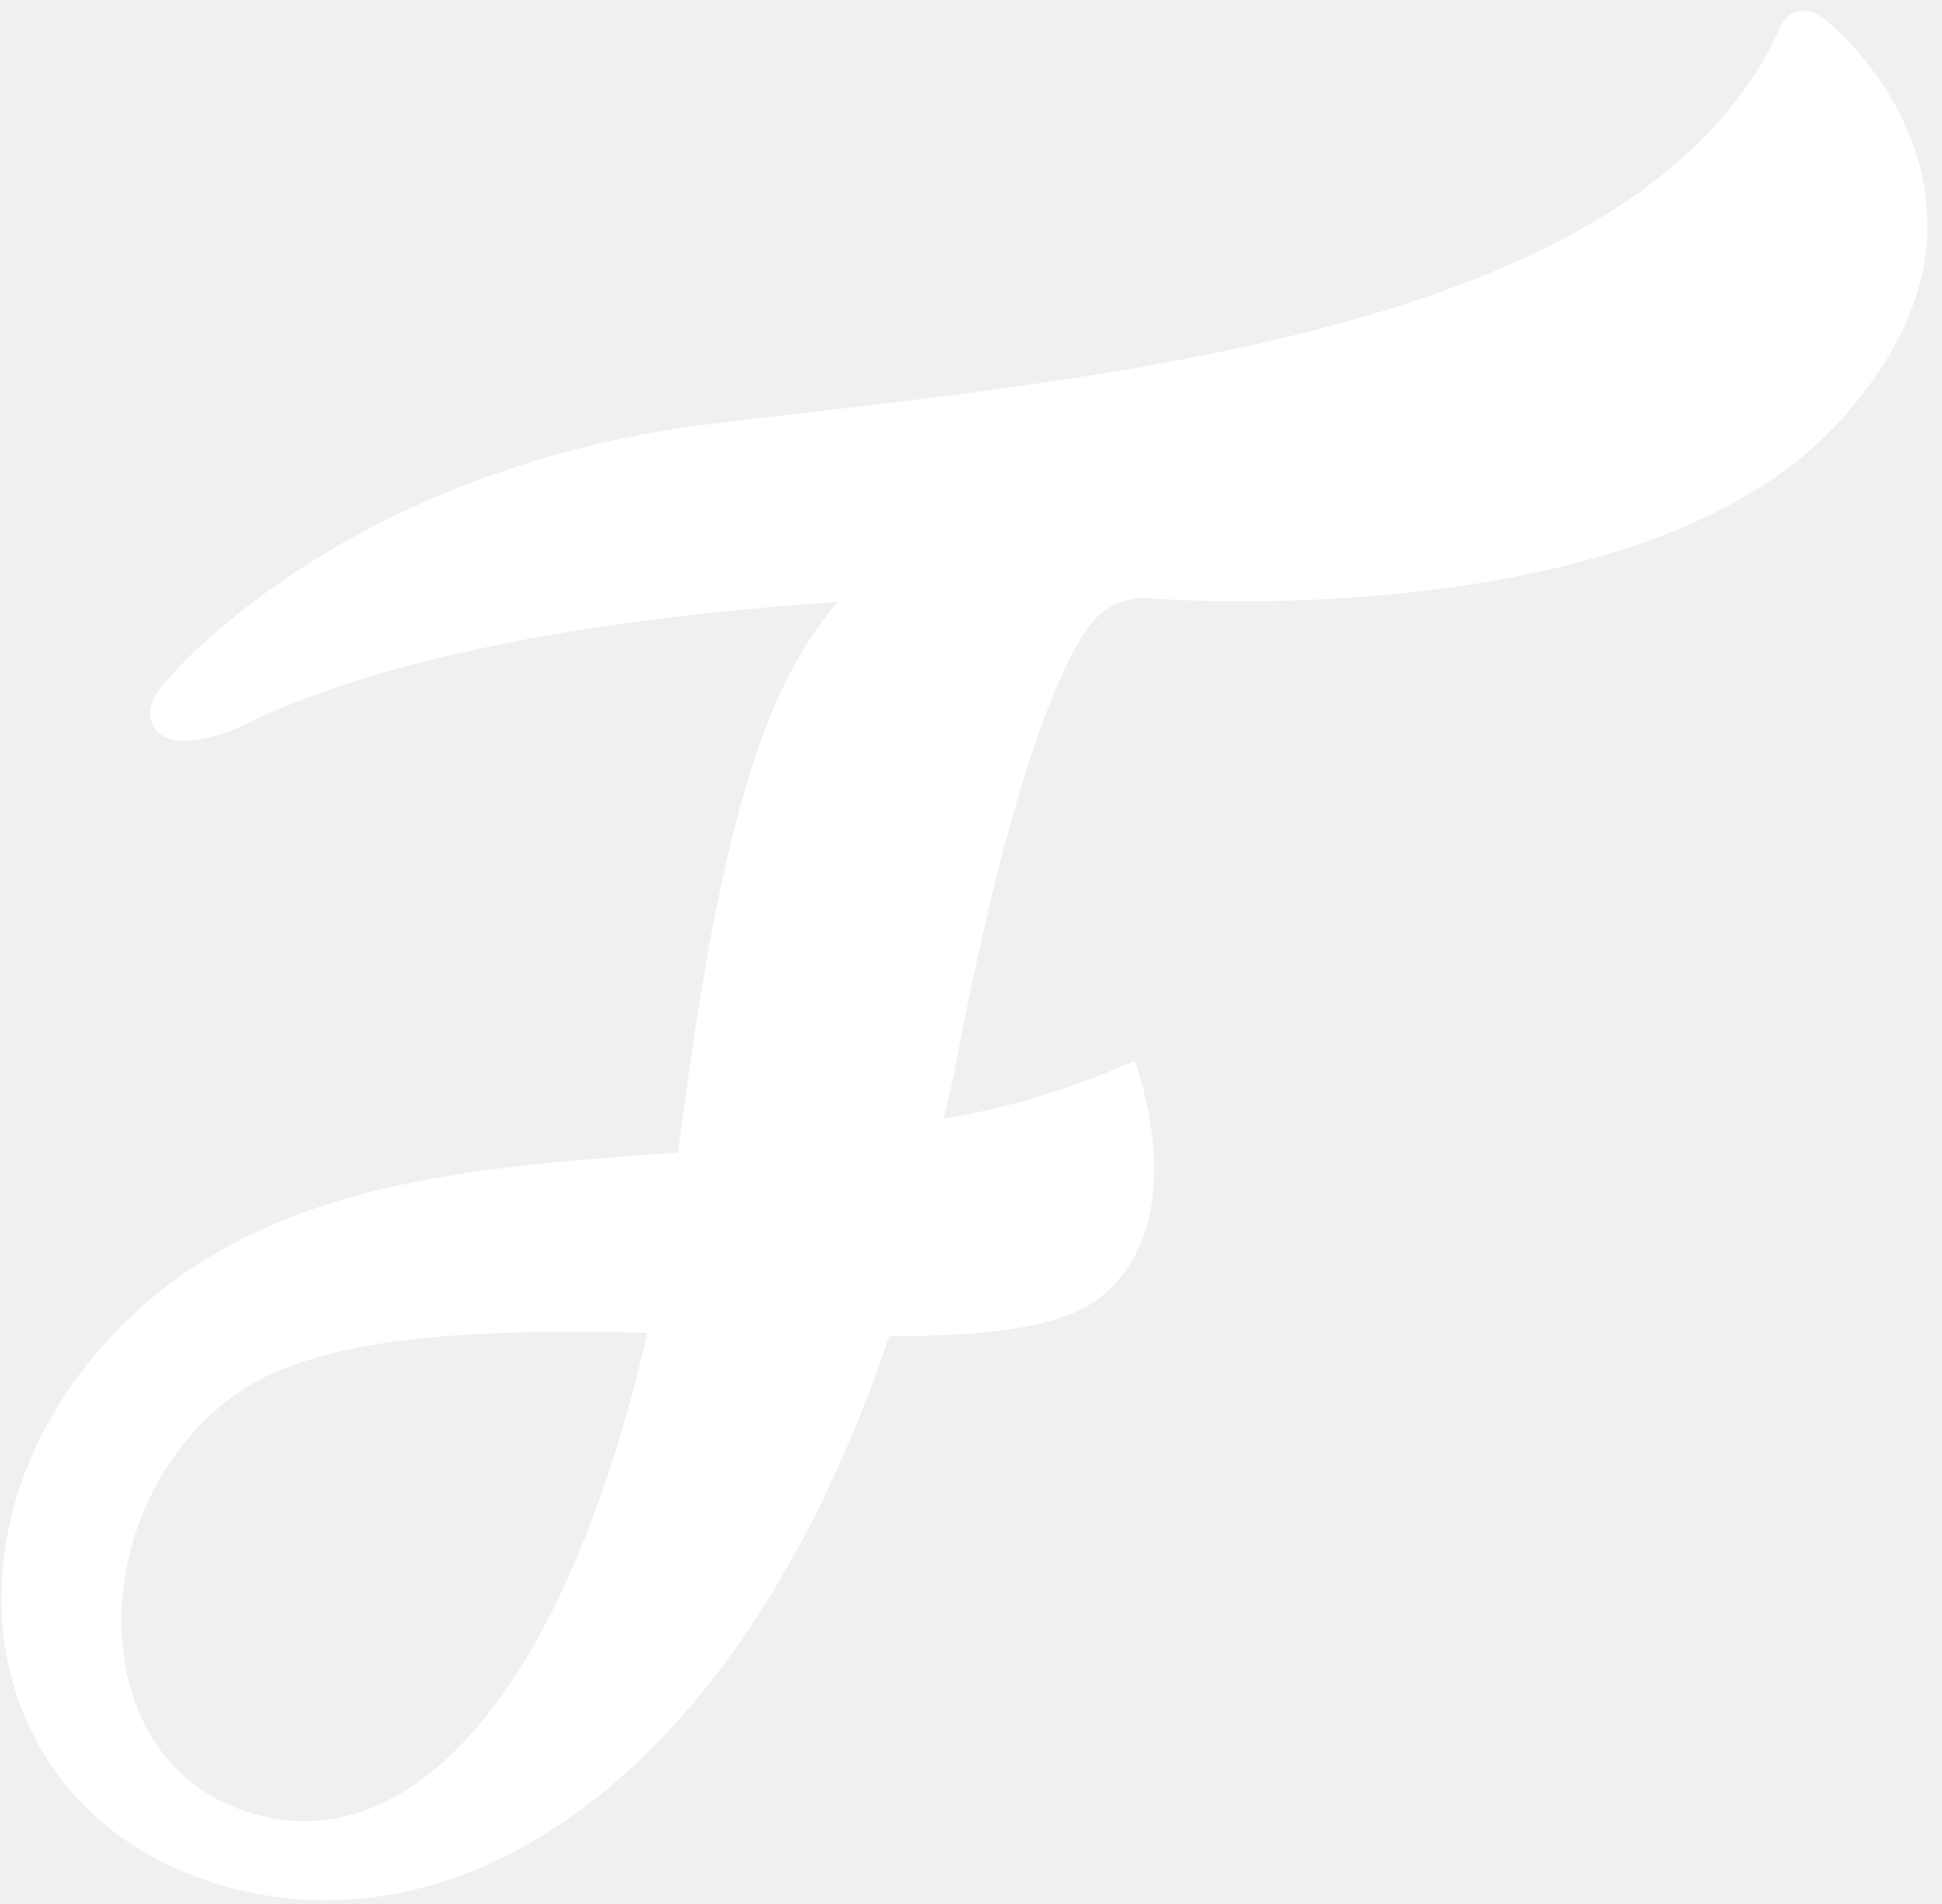
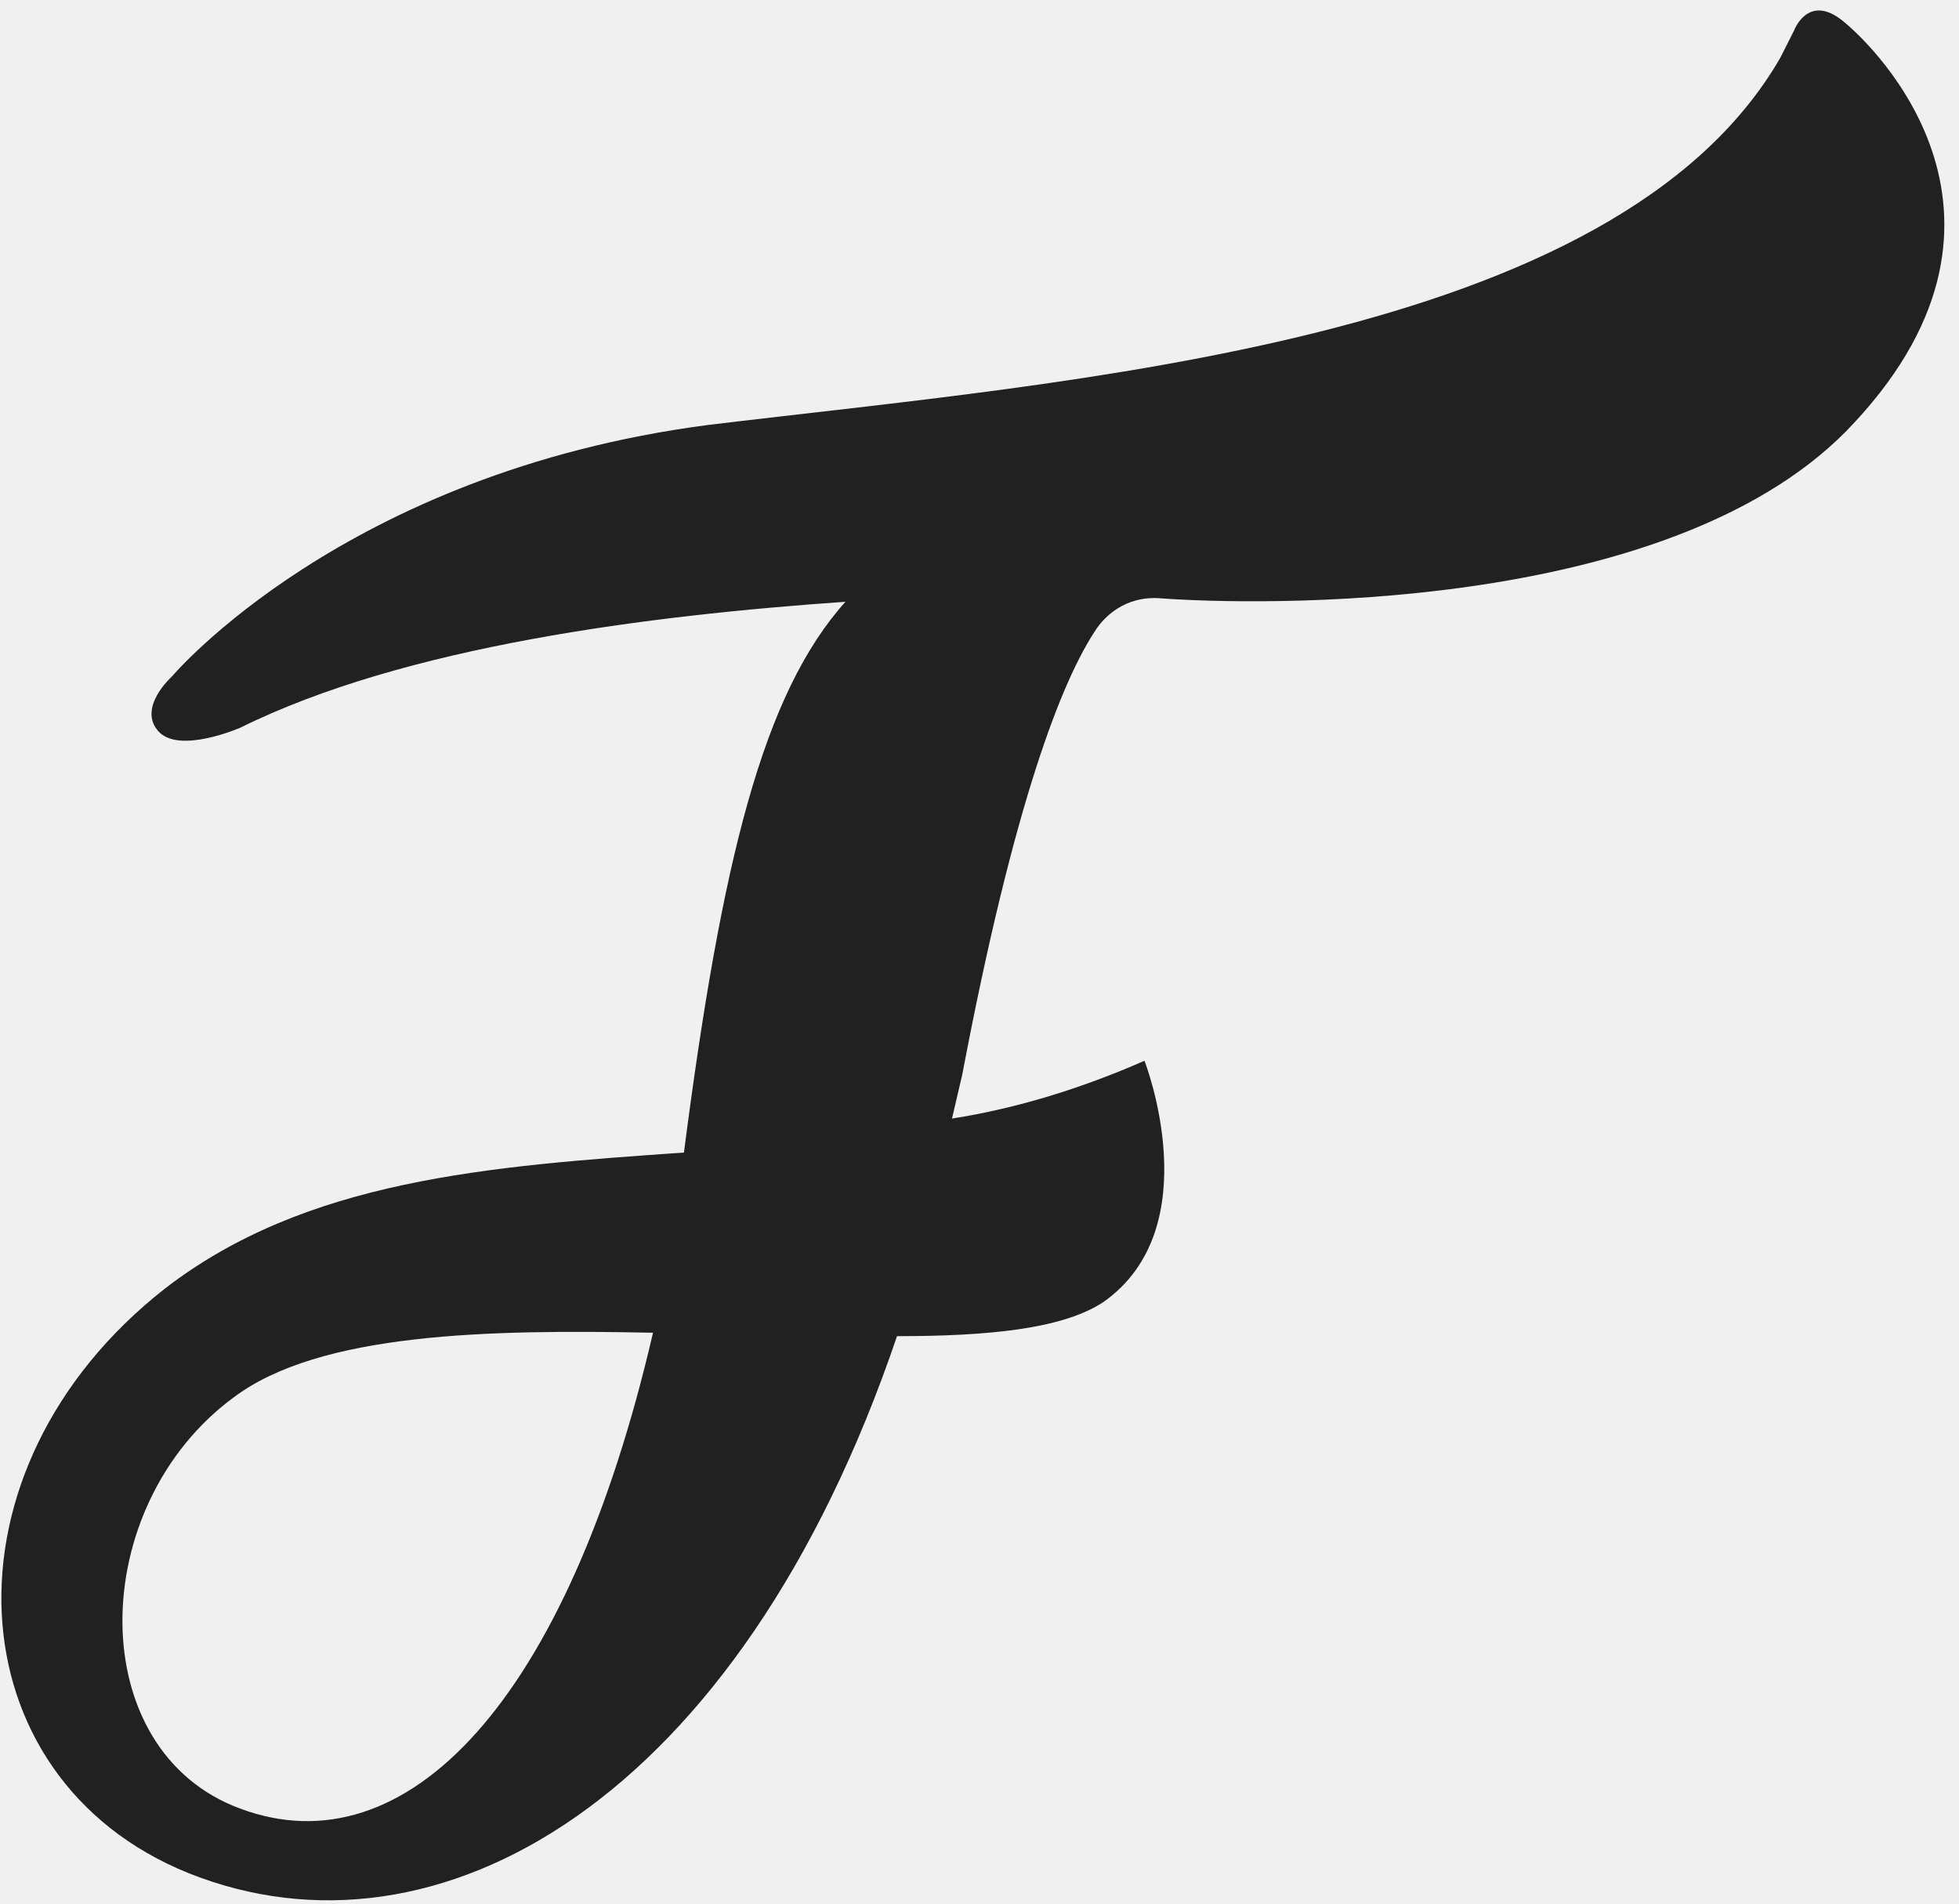
- <svg xmlns="http://www.w3.org/2000/svg" width="102px" height="100px" viewBox="0 0 102 100" version="1.1">
+ <svg xmlns="http://www.w3.org/2000/svg" width="107px" height="104px" viewBox="0 0 107 104" version="1.1">
  <defs />
-   <g id="Page-1" stroke="none" stroke-width="1" fill="none" fill-rule="evenodd">
-     <g id="flint-logo" fill="#FFFFFF">
-       <g id="Group">
-         <path d="M57.084,33.036 C57.442,32.5 58.516,31.25 60.484,31.429 C65.316,31.786 86.611,32.321 96.095,22.679 C106.832,11.607 97.705,2.5 95.916,1.071 C94.126,-0.357 93.411,1.607 93.411,1.607 L92.695,3.036 C84.105,18.036 55.832,20 36.863,22.321 C17.895,24.821 8.947,35.536 8.947,35.536 C8.947,35.536 7.158,37.143 8.232,38.393 C9.305,39.643 12.526,38.214 12.526,38.214 C21.116,33.929 33.821,32.321 44.021,31.607 C39.726,36.429 37.579,45.179 35.611,60.536 C25.411,61.25 15.926,61.964 8.589,67.679 C-3.4,77.143 -2.505,93.393 9.842,98.393 C22.726,103.571 38.474,94.643 46.705,70.179 C51.358,70.179 55.295,69.821 57.442,68.393 C62.989,64.464 59.589,55.714 59.589,55.714 C56.368,57.143 52.968,58.214 49.568,58.75 L50.105,56.429 C52.789,42.143 55.295,35.714 57.084,33.036 L57.084,33.036 Z M12.526,95 C4.295,91.964 4.474,79.107 12.168,73.393 C16.642,70 25.411,69.821 34,70 C29.526,89.464 21.116,98.214 12.526,95 L12.526,95 Z" id="Shape" />
+   <g id="Welcome" stroke="none" stroke-width="1" fill="none" fill-rule="evenodd">
+     <g id="Desktop-HD" transform="translate(-1001, -620)" fill="#212121">
+       <g id="Group" transform="translate(0, 576)">
+         <g id="flint-+-fmm-+-rehabstudio-+-FRONT-END-DEVELOPER-3-+-2015" transform="translate(965, 44)">
+           <g id="flint-+-fmm-+-rehabstudio" transform="translate(16, 0)">
+             <g id="flint">
+               <g id="Page-1-+-Flint-Studios">
+                 <g id="Page-1" transform="translate(20, 0)">
+                   <g id="flint-logo">
+                     <g id="Group">
+                       <path d="M63.449,32.686 C68.518,33.057 90.856,33.614 100.805,23.586 C112.068,12.071 102.495,2.6 100.618,1.114 C98.74,-0.371 97.989,1.671 97.989,1.671 L97.239,3.157 C88.228,18.757 58.568,20.8 38.67,23.214 C18.772,25.814 9.386,36.957 9.386,36.957 C9.386,36.957 7.509,38.629 8.635,39.929 C9.761,41.229 13.14,39.743 13.14,39.743 C22.151,35.286 35.479,33.614 46.179,32.871 C41.674,37.886 39.421,46.986 37.356,62.957 C26.656,63.7 16.707,64.443 9.011,70.386 C-3.567,80.229 -2.628,97.129 10.325,102.329 C23.84,107.714 40.36,98.429 48.995,72.986 C53.875,72.986 58.005,72.614 60.258,71.129 C66.077,67.043 62.511,57.943 62.511,57.943 C59.132,59.429 55.565,60.543 51.998,61.1 L52.561,58.686 C55.377,43.829 58.005,37.143 59.882,34.357 C60.258,33.8 61.384,32.5 63.449,32.686 Z M13.14,98.8 C4.505,95.643 4.693,82.271 12.765,76.329 C17.458,72.8 26.656,72.614 35.667,72.8 C30.974,93.043 22.151,102.143 13.14,98.8 L13.14,98.8 L13.14,98.8 Z" id="Shape" />
+                     </g>
+                   </g>
+                 </g>
+               </g>
+             </g>
+           </g>
+         </g>
      </g>
    </g>
  </g>
</svg>
